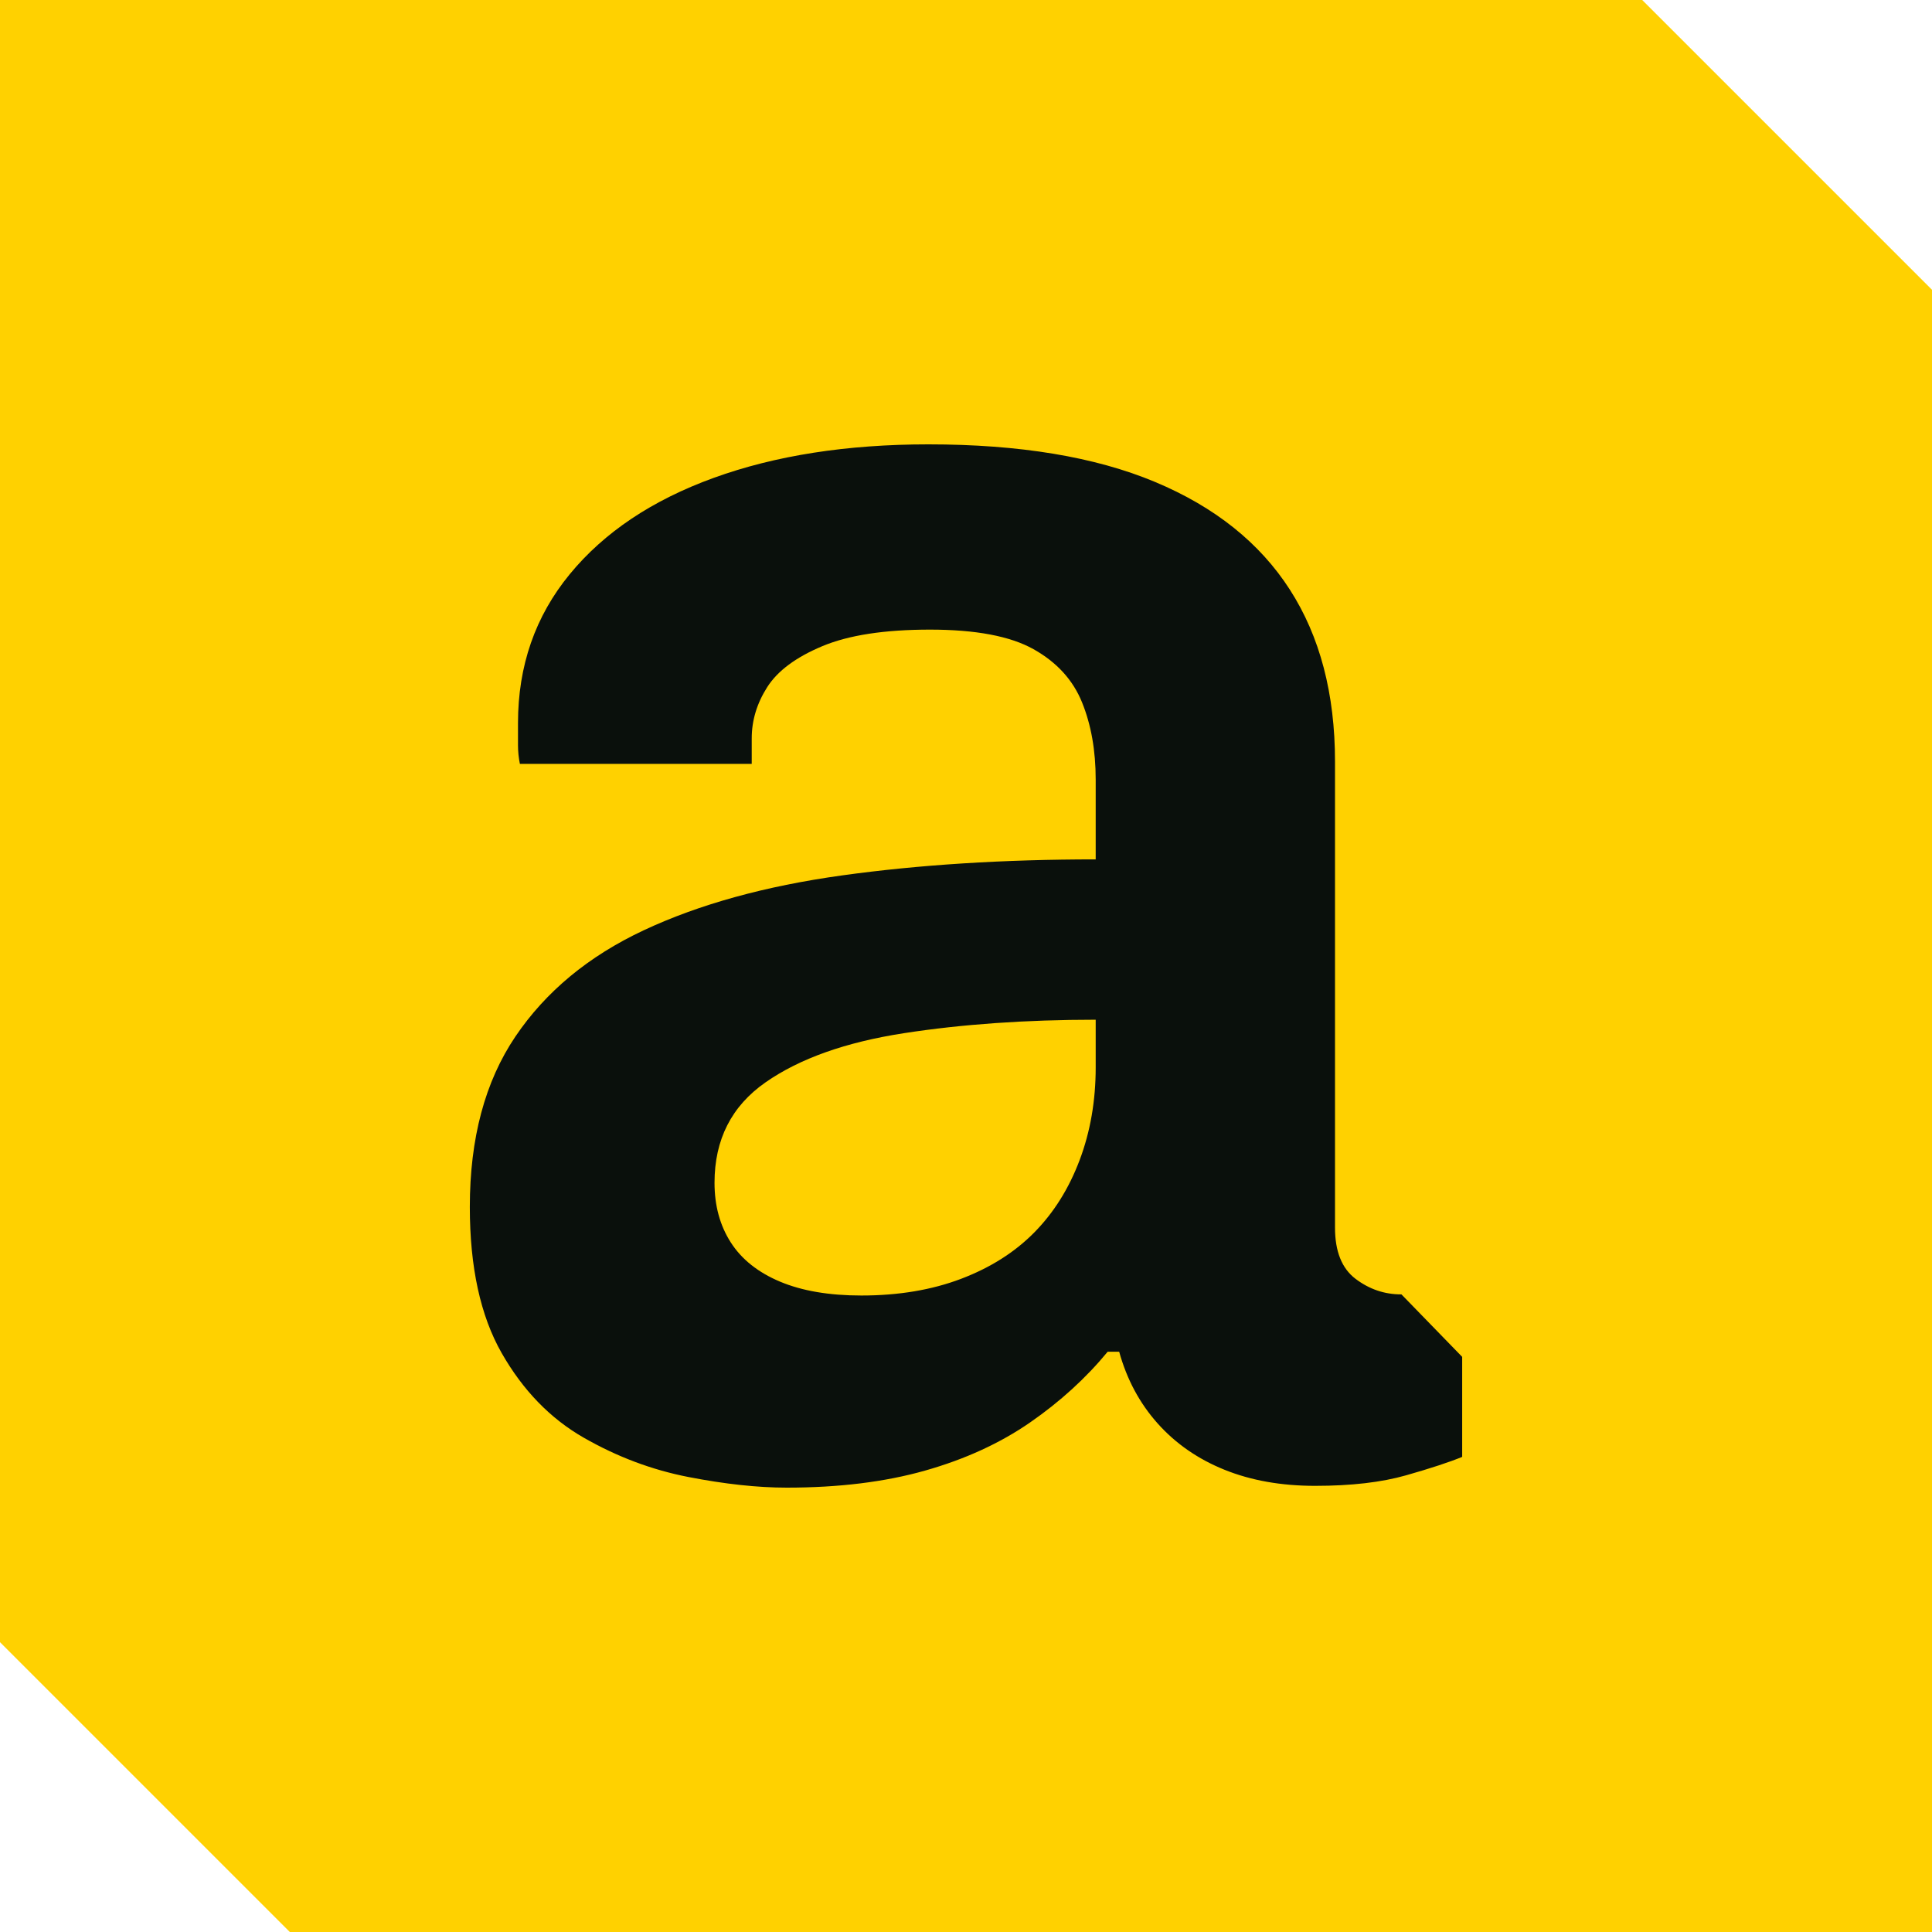
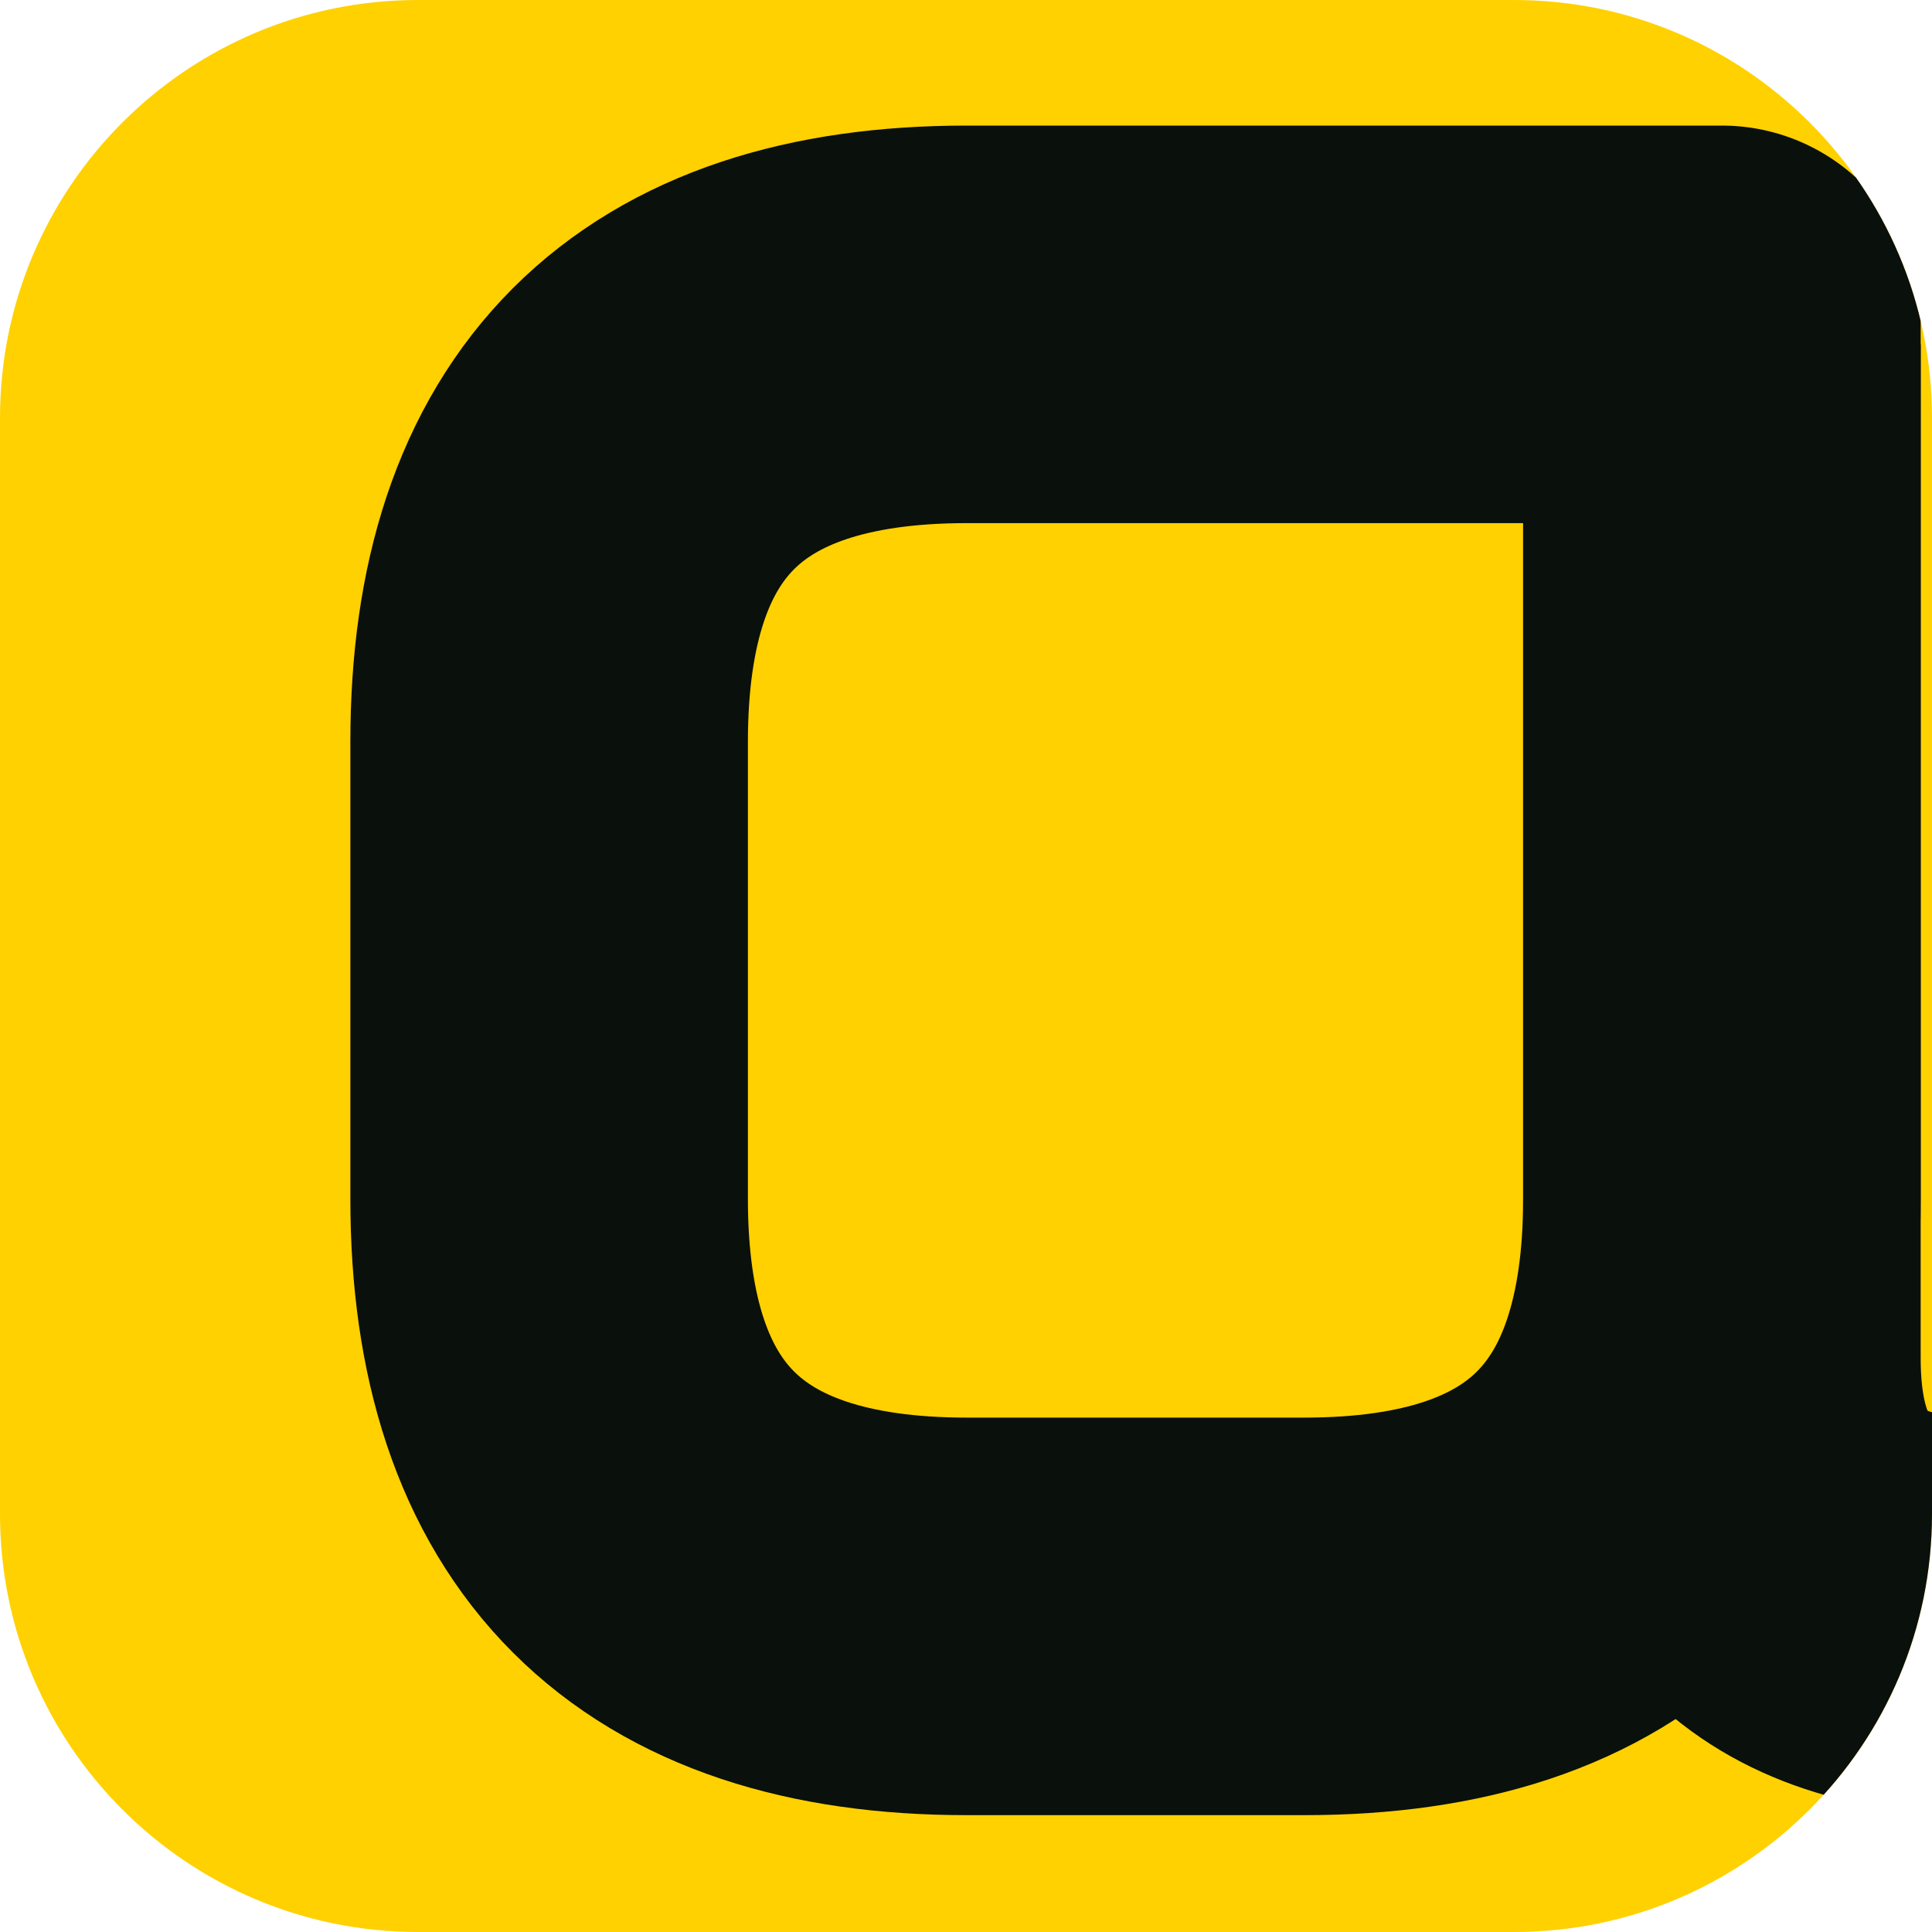
- <svg xmlns="http://www.w3.org/2000/svg" width="512" height="512" viewBox="0 0 512 512" role="img">
-   <path fill="#FFD100" d="M0,0H435.2L512,76.8V512H76.8L0,435.2Z" />
-   <g fill="#0A100C" transform="translate(107.5297 388.2089) scale(0.502592)">
-     <path d="M200.87 12Q242.088 12 273.778 3.027Q305.468 -5.946 329.186 -22.364Q352.903 -38.782 370.121 -59.674H376.175Q382.23 -37.782 396.474 -21.837Q410.719 -5.891 431.736 2.582Q452.752 11.054 479.514 11.054Q508.003 11.054 527.465 5.5Q546.928 -0.054 557.036 -4.218V-56.96L525.009 -89.903H524.819Q511.656 -89.903 500.819 -98.094Q489.982 -106.284 489.982 -125.121V-370.837Q489.982 -424.489 466.166 -461.517Q442.351 -498.544 395.008 -518.326Q347.665 -538.109 275.61 -538.109Q211.142 -538.109 162.408 -520.446Q113.674 -502.782 86.429 -469.592Q59.184 -436.402 59.184 -391.184V-379.456Q59.184 -374.565 60.184 -369.619H182.426V-383.076Q182.426 -397.293 190.616 -410.13Q198.807 -422.967 219.644 -431.695Q240.48 -440.423 276.393 -440.423Q312.577 -440.423 330.996 -430.113Q349.414 -419.804 356.604 -402.048Q363.795 -384.293 363.795 -361.347V-319.272Q290.979 -319.272 230.098 -310.826Q169.218 -302.381 125.527 -281.908Q81.837 -261.435 57.81 -225.853Q33.782 -190.272 33.782 -136Q33.782 -88.381 50.592 -58.935Q67.402 -29.489 93.82 -14.353Q120.239 0.782 149.038 6.391Q177.837 12 200.87 12ZM240.263 -89.305Q214.752 -89.305 197.361 -96.615Q179.97 -103.924 171.388 -117.289Q162.807 -130.653 162.807 -148.761Q162.807 -182.946 189.736 -201.728Q216.665 -220.511 262.621 -227.619Q308.577 -234.728 363.795 -234.728V-209.586Q363.795 -183.184 355.322 -160.701Q346.849 -138.218 331.431 -122.571Q316.012 -106.924 292.838 -98.115Q269.665 -89.305 240.263 -89.305Z" />
+ <svg xmlns="http://www.w3.org/2000/svg" viewBox="16 16 208 208" role="img" aria-label="auteando" width="512" height="512">
+   <rect x="16" y="16" width="208" height="208" rx="45" fill="#FFD100" />
+   <defs>
+     <clipPath id="_R_0_">
+       <rect x="16" y="16" width="208" height="208" rx="45" />
+     </clipPath>
+   </defs>
+   <g clip-path="url(#_R_0_)">
+     <g transform="translate(58 -9) scale(2.14)" fill="none" stroke="#0A100C" stroke-width="20">
+       <path d="M67 28H29Q8 28 8 49V72Q8 93 29 93H46Q67 93 67 72V28Z" stroke-linejoin="round" />
+       <path d="M67 29V80Q67 93 80 93H86" />
+     </g>
  </g>
</svg>
